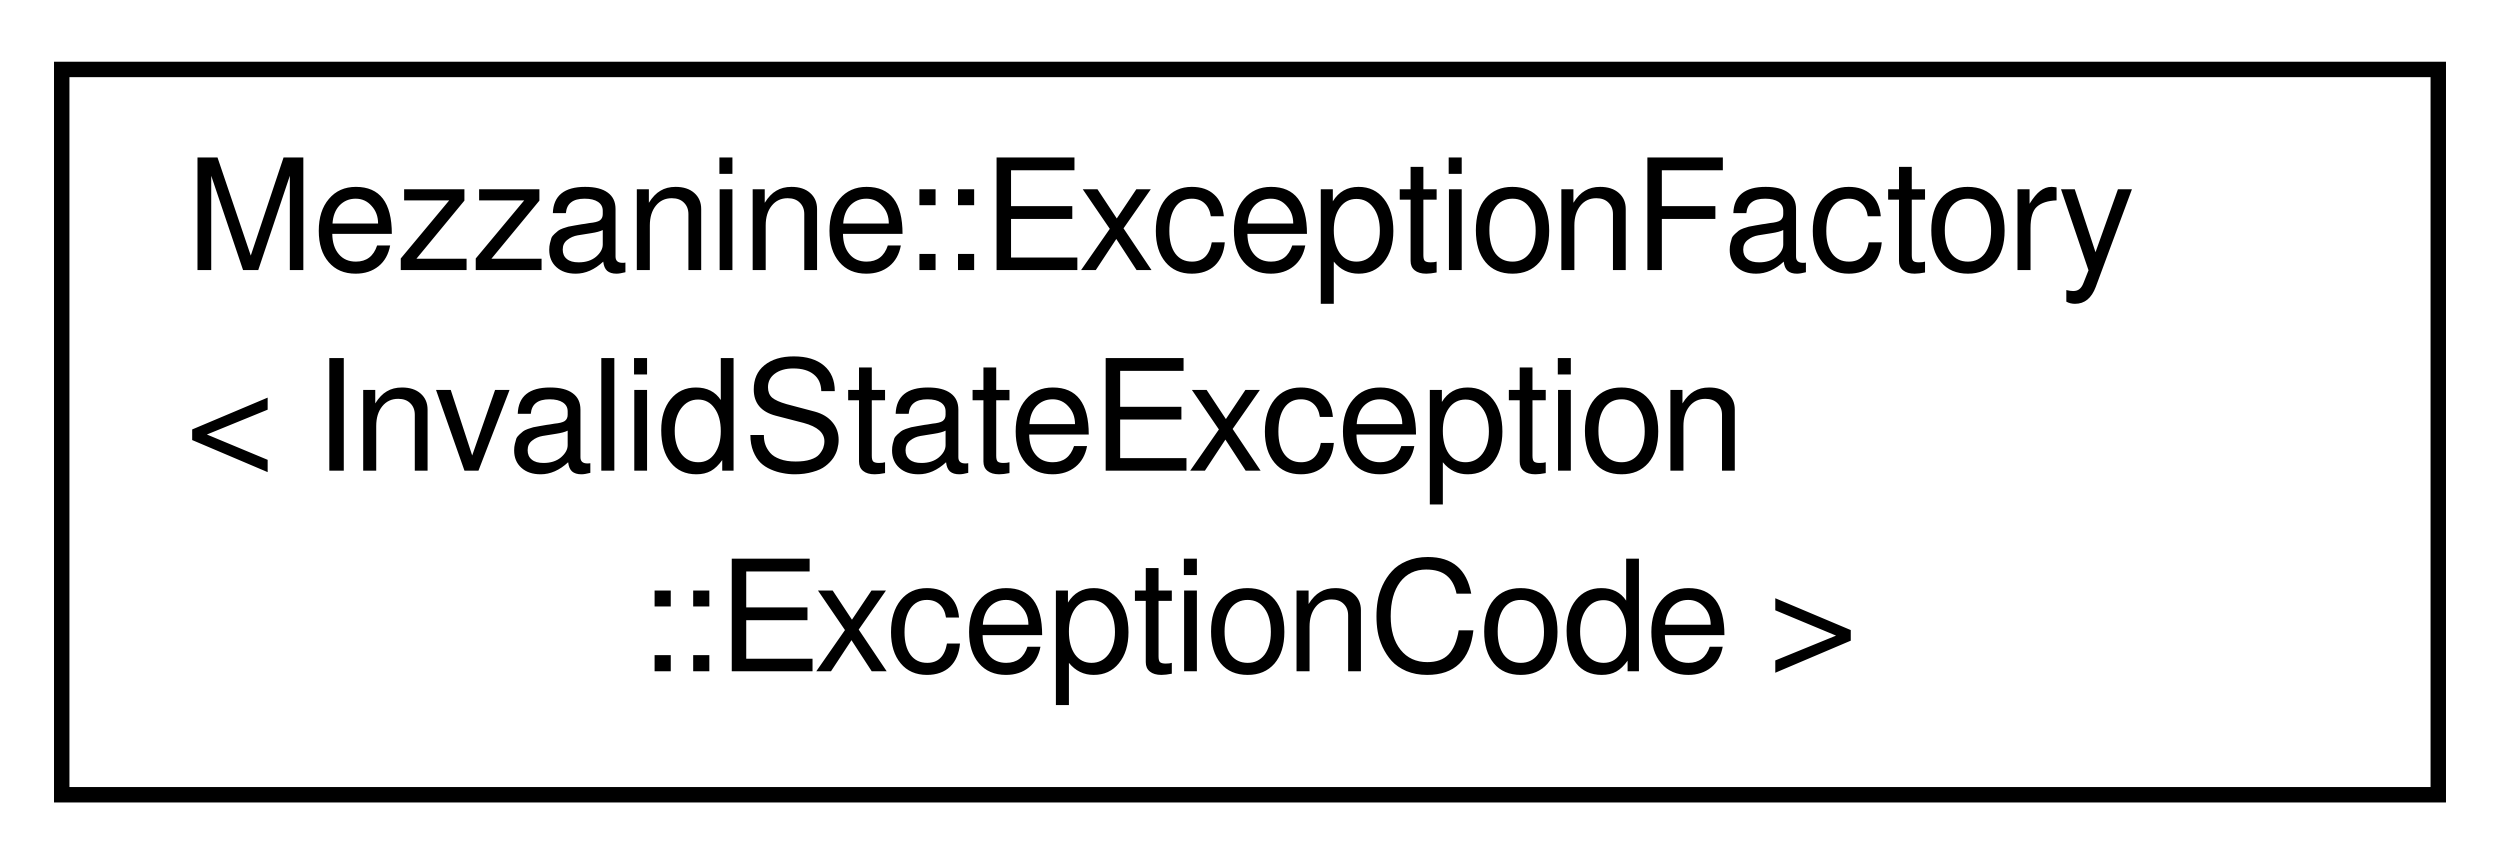
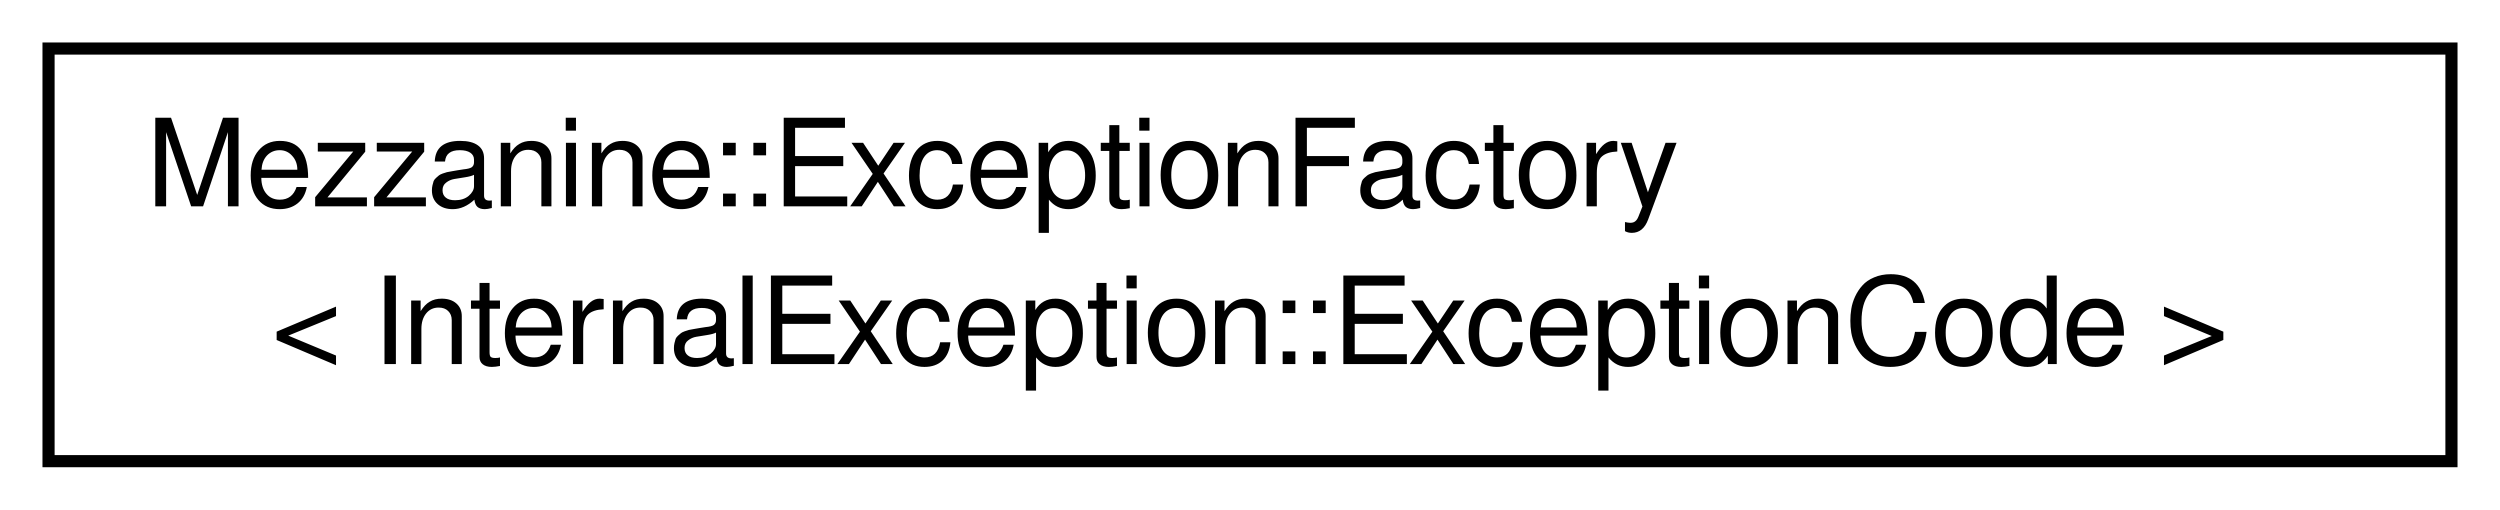
- <svg xmlns="http://www.w3.org/2000/svg" xmlns:xlink="http://www.w3.org/1999/xlink" width="162pt" height="56pt" viewBox="0.00 0.00 162.00 56.00">
-   <g id="graph1" class="graph" transform="scale(1 1) rotate(0) translate(4 52)">
-     <polygon fill="white" stroke="white" points="-4,5 -4,-52 159,-52 159,5 -4,5" />
+ <svg xmlns="http://www.w3.org/2000/svg" xmlns:xlink="http://www.w3.org/1999/xlink" width="206pt" height="42pt" viewBox="0.00 0.00 206.00 42.00">
+   <g id="graph1" class="graph" transform="scale(1 1) rotate(0) translate(4 38)">
+     <polygon fill="white" stroke="white" points="-4,5 -4,-38 203,-38 203,5 -4,5" />
    <g id="node1" class="node">
-       <a xlink:href="structMezzanine_1_1ExceptionFactory_3_01InvalidStateException_1_1ExceptionCode_01_4.xhtml" target="_top" xlink:title="A template metaprogramming construct used to ensure that all required InvalidStateException can be cr...">
-         <polygon fill="white" stroke="black" points="0,-0.5 0,-47.5 154,-47.5 154,-0.5 0,-0.5" />
-         <text text-anchor="start" x="8" y="-34.5" font-family="FreeSans" font-size="10.00">Mezzanine::ExceptionFactory</text>
-         <text text-anchor="start" x="8" y="-21.5" font-family="FreeSans" font-size="10.00">&lt; InvalidStateException</text>
-         <text text-anchor="middle" x="77" y="-8.5" font-family="FreeSans" font-size="10.00">::ExceptionCode &gt;</text>
+       <a xlink:href="structMezzanine_1_1ExceptionFactory_3_01InternalException_1_1ExceptionCode_01_4.xhtml" target="_top" xlink:title="A template metaprogramming construct used to ensure that all required InternalException can be create...">
+         <polygon fill="white" stroke="black" points="0,-0 0,-34 198,-34 198,-0 0,-0" />
+         <text text-anchor="start" x="8" y="-21" font-family="FreeSans" font-size="10.00">Mezzanine::ExceptionFactory</text>
+         <text text-anchor="middle" x="99" y="-8" font-family="FreeSans" font-size="10.00">&lt; InternalException::ExceptionCode &gt;</text>
      </a>
    </g>
  </g>
</svg>
